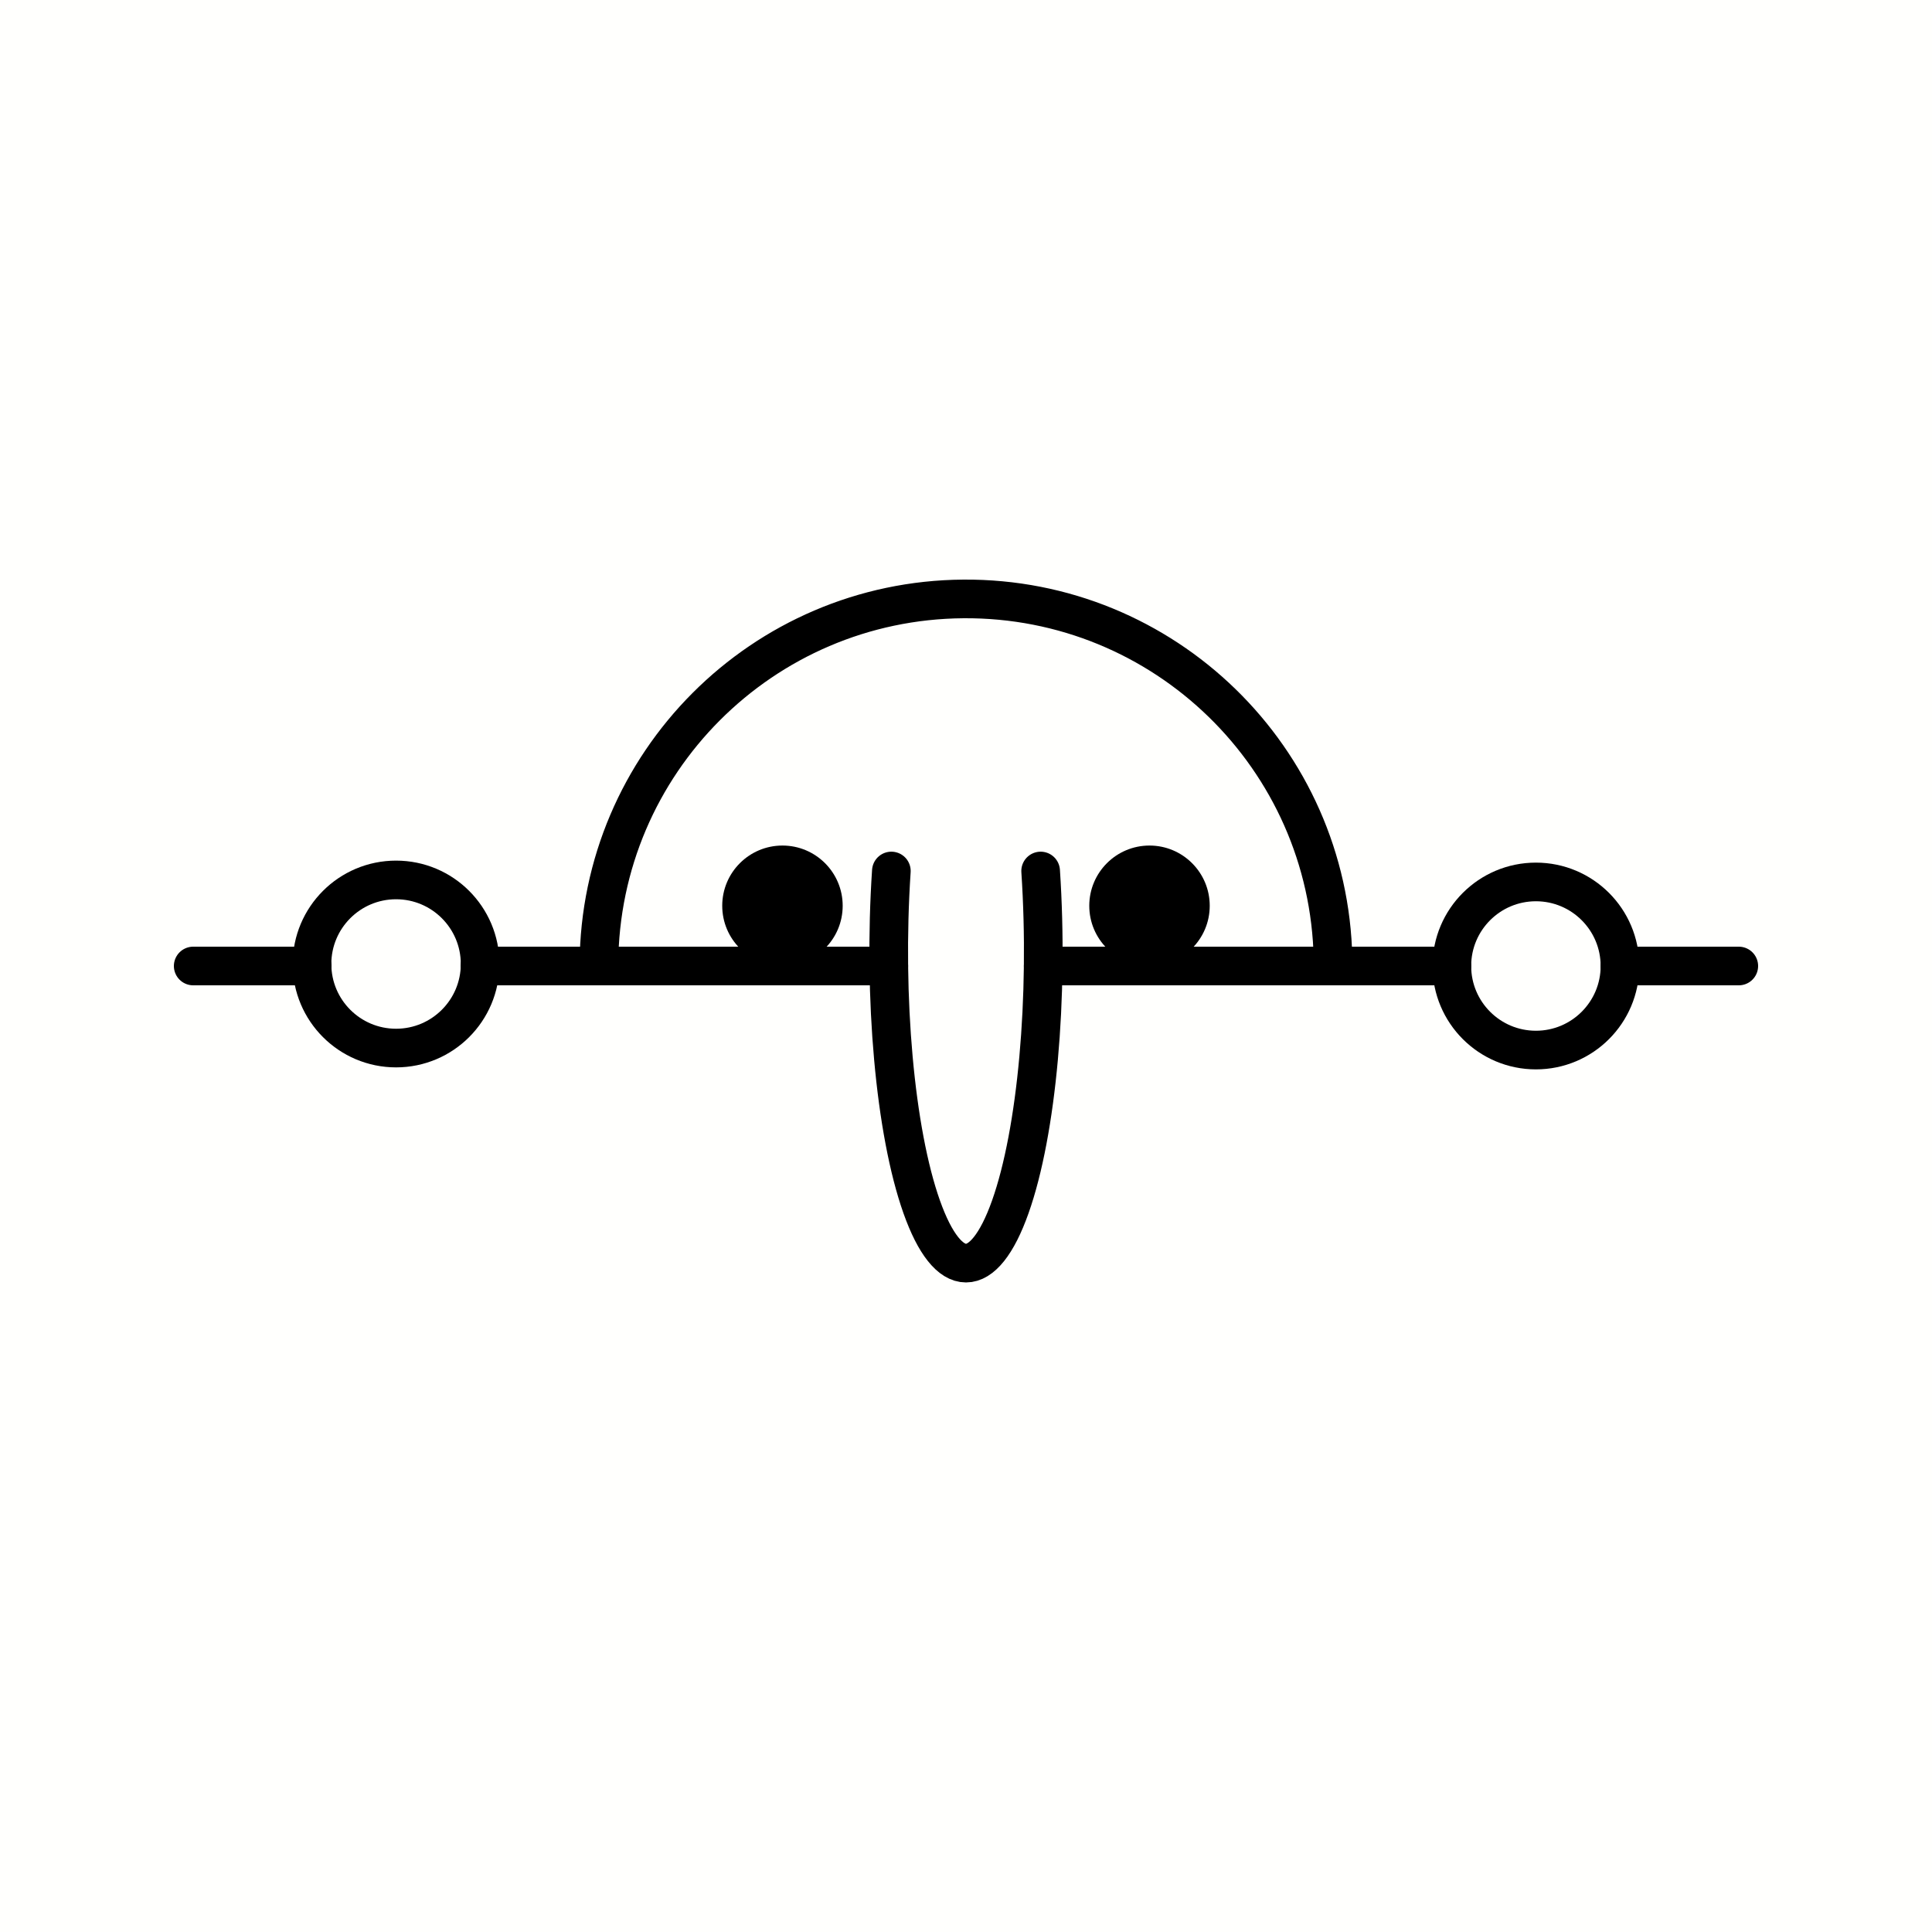
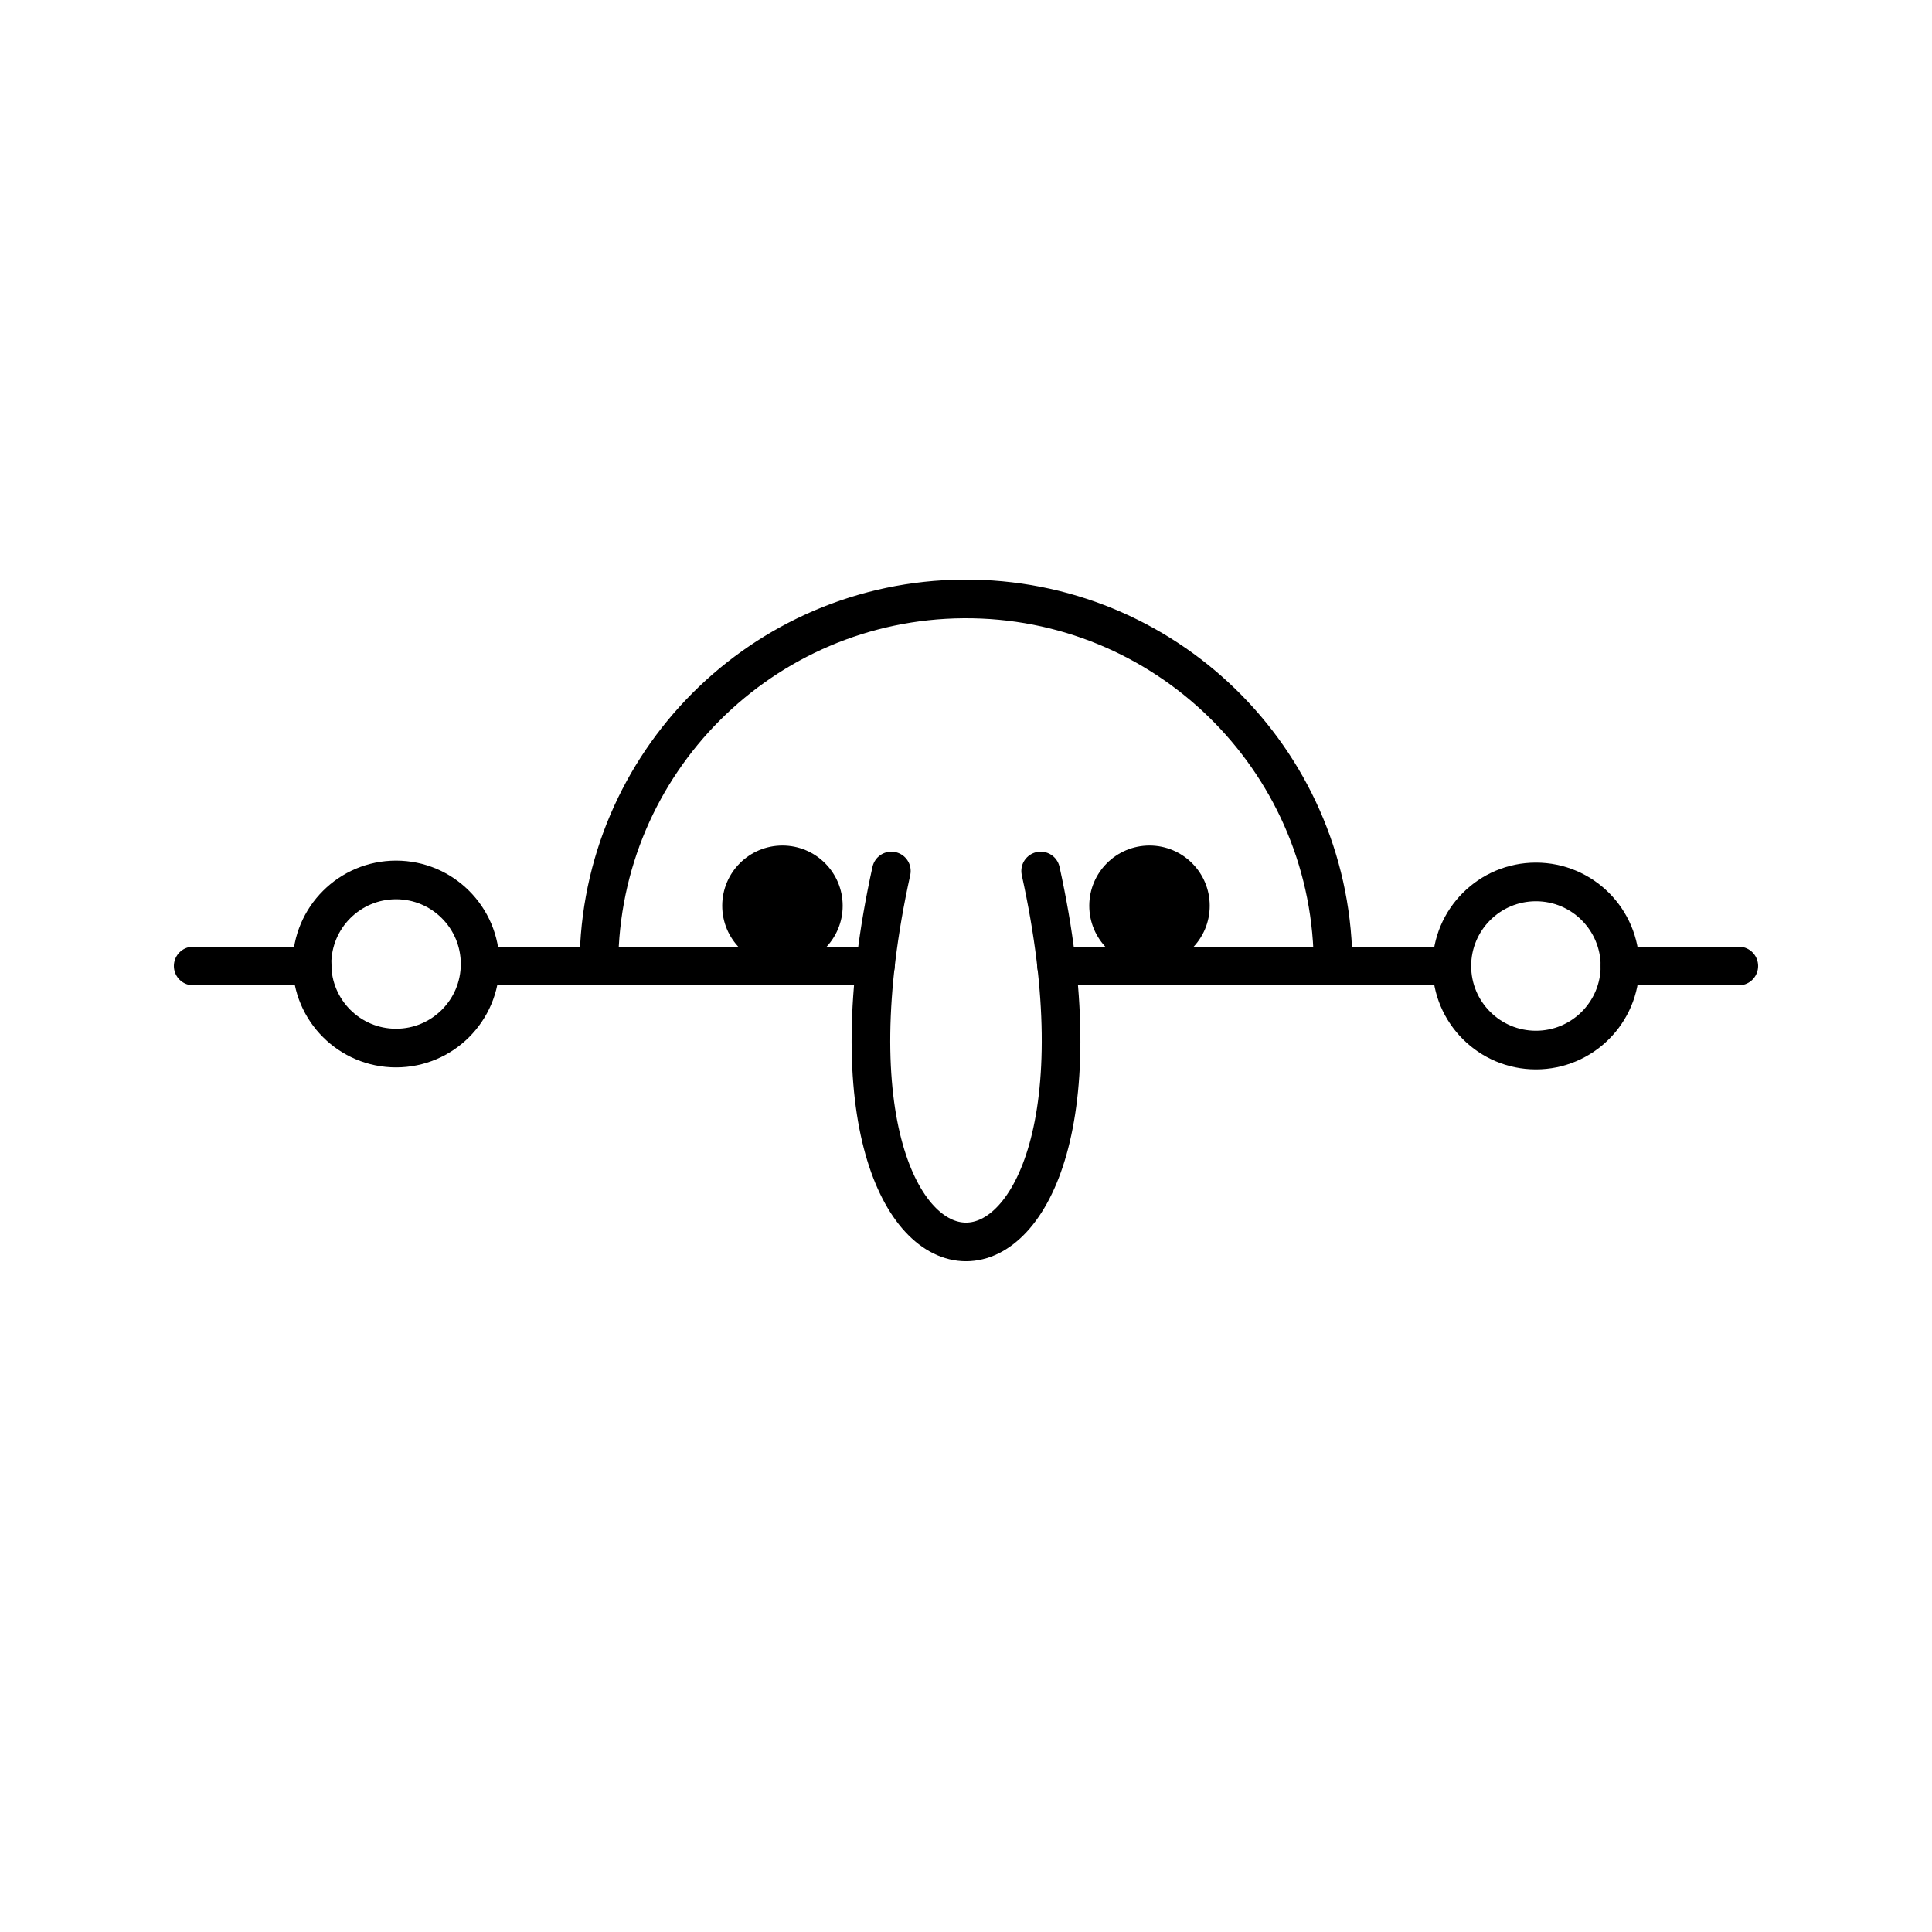
<svg xmlns="http://www.w3.org/2000/svg" width="500" height="500" viewBox="0 0 132.292 132.292" version="1.1" id="svg5">
  <defs id="defs2" />
  <g id="layer3" style="display:inline">
-     <rect style="fill:#fffffd;fill-opacity:1;stroke:none;stroke-width:2.646;stroke-linecap:round;stroke-linejoin:round;stroke-miterlimit:4;stroke-dasharray:none;stroke-opacity:1;paint-order:normal" id="rect4229" width="132.292" height="132.292" x="0" y="0" />
+     <rect style="fill:#ffffff;fill-opacity:1;stroke:none;stroke-width:2.646;stroke-linecap:round;stroke-linejoin:round;stroke-miterlimit:4;stroke-dasharray:none;stroke-opacity:1;paint-order:normal" id="rect4229" width="132.292" height="132.292" x="0" y="0" />
  </g>
  <g id="layer2">
    <path id="path1078" style="fill:none;stroke:#000000;stroke-width:10;stroke-linecap:round;stroke-linejoin:round;stroke-miterlimit:4;stroke-dasharray:none;stroke-opacity:1;paint-order:stroke markers fill" d="M 419.248 250 L 450 250 " transform="scale(0.2645833)" />
-     <path id="path5350" style="fill:none;stroke:#000000;stroke-width:10;stroke-linecap:round;stroke-linejoin:round;stroke-miterlimit:4;stroke-dasharray:none;stroke-opacity:1;paint-order:stroke markers fill" d="M 269.977 250 L 375.734 250 " transform="scale(0.2645833)" />
-     <path id="path5437" style="fill:none;stroke:#000000;stroke-width:10;stroke-linecap:round;stroke-linejoin:round;stroke-miterlimit:4;stroke-dasharray:none;stroke-opacity:1;paint-order:stroke markers fill" d="M 124.207 250 L 230.025 250 " transform="scale(0.2645833)" />
+     <path id="path5350" style="fill:none;stroke:#000000;stroke-width:10;stroke-linecap:round;stroke-linejoin:round;stroke-miterlimit:4;stroke-dasharray:none;stroke-opacity:1;paint-order:stroke markers fill" d="M 273.447 250 L 375.734 250 " transform="scale(0.2645833)" />
+     <path id="path3785" style="fill:none;stroke:#000000;stroke-width:10;stroke-linecap:round;stroke-linejoin:round;stroke-miterlimit:4;stroke-dasharray:none;stroke-opacity:1;paint-order:stroke markers fill" d="M 124.207 250 L 226.551 250 " transform="scale(0.2645833)" />
    <path id="path4691" style="fill:none;stroke:#000000;stroke-width:10;stroke-linecap:round;stroke-linejoin:round;stroke-miterlimit:4;stroke-dasharray:none;stroke-opacity:1;paint-order:stroke markers fill" d="M 50 250 L 80.795 250 " transform="scale(0.2645833)" />
    <path style="fill:none;stroke:#000000;stroke-width:2.646;stroke-linecap:round;stroke-linejoin:round;stroke-miterlimit:4;stroke-dasharray:none;stroke-opacity:1;paint-order:normal" id="path1447" d="M 41.011,66.009 A 25.135,25.135 0 0 1 65.971,41.011 25.135,25.135 0 0 1 91.277,65.659" />
-     <path style="fill:none;fill-opacity:1;stroke:#000000;stroke-width:2.646;stroke-linecap:round;stroke-linejoin:round;stroke-miterlimit:4;stroke-dasharray:none;stroke-opacity:1;paint-order:normal" id="circle1657" d="m 71.257,59.641 a 5.292,21.331 0 0 1 -2.076,22.994 5.292,21.331 0 0 1 -6.07,1e-6 5.292,21.331 0 0 1 -2.076,-22.994" />
+     <path id="circle1657" style="fill:none;stroke:#000000;stroke-width:2.646;stroke-linecap:round;stroke-linejoin:round" d="m 71.258,59.641 c 7.454,33.864 -17.679,33.864 -10.223,2e-6" />
    <circle style="fill:#000000;fill-opacity:1;stroke:none;stroke-width:2.646;stroke-linecap:round;stroke-linejoin:round;stroke-miterlimit:4;stroke-dasharray:none;stroke-opacity:1;paint-order:normal" id="path2409" cx="53.578" cy="62.022" r="4.124" />
    <circle style="fill:#000000;fill-opacity:1;stroke:none;stroke-width:2.646;stroke-linecap:round;stroke-linejoin:round;stroke-miterlimit:4;stroke-dasharray:none;stroke-opacity:1;paint-order:normal" id="circle2608" cx="78.711" cy="62.022" r="4.124" />
    <circle style="fill:none;fill-opacity:1;stroke:#000000;stroke-width:2.646;stroke-linecap:round;stroke-linejoin:round;stroke-miterlimit:4;stroke-dasharray:none;stroke-opacity:1;paint-order:normal" id="circle3465" cx="27.12" cy="66.009" r="5.756" />
    <circle style="fill:none;fill-opacity:1;stroke:#000000;stroke-width:2.646;stroke-linecap:round;stroke-linejoin:round;stroke-miterlimit:4;stroke-dasharray:none;stroke-opacity:1;paint-order:normal" id="circle3503" cx="105.17" cy="66.146" r="5.756" />
  </g>
</svg>
